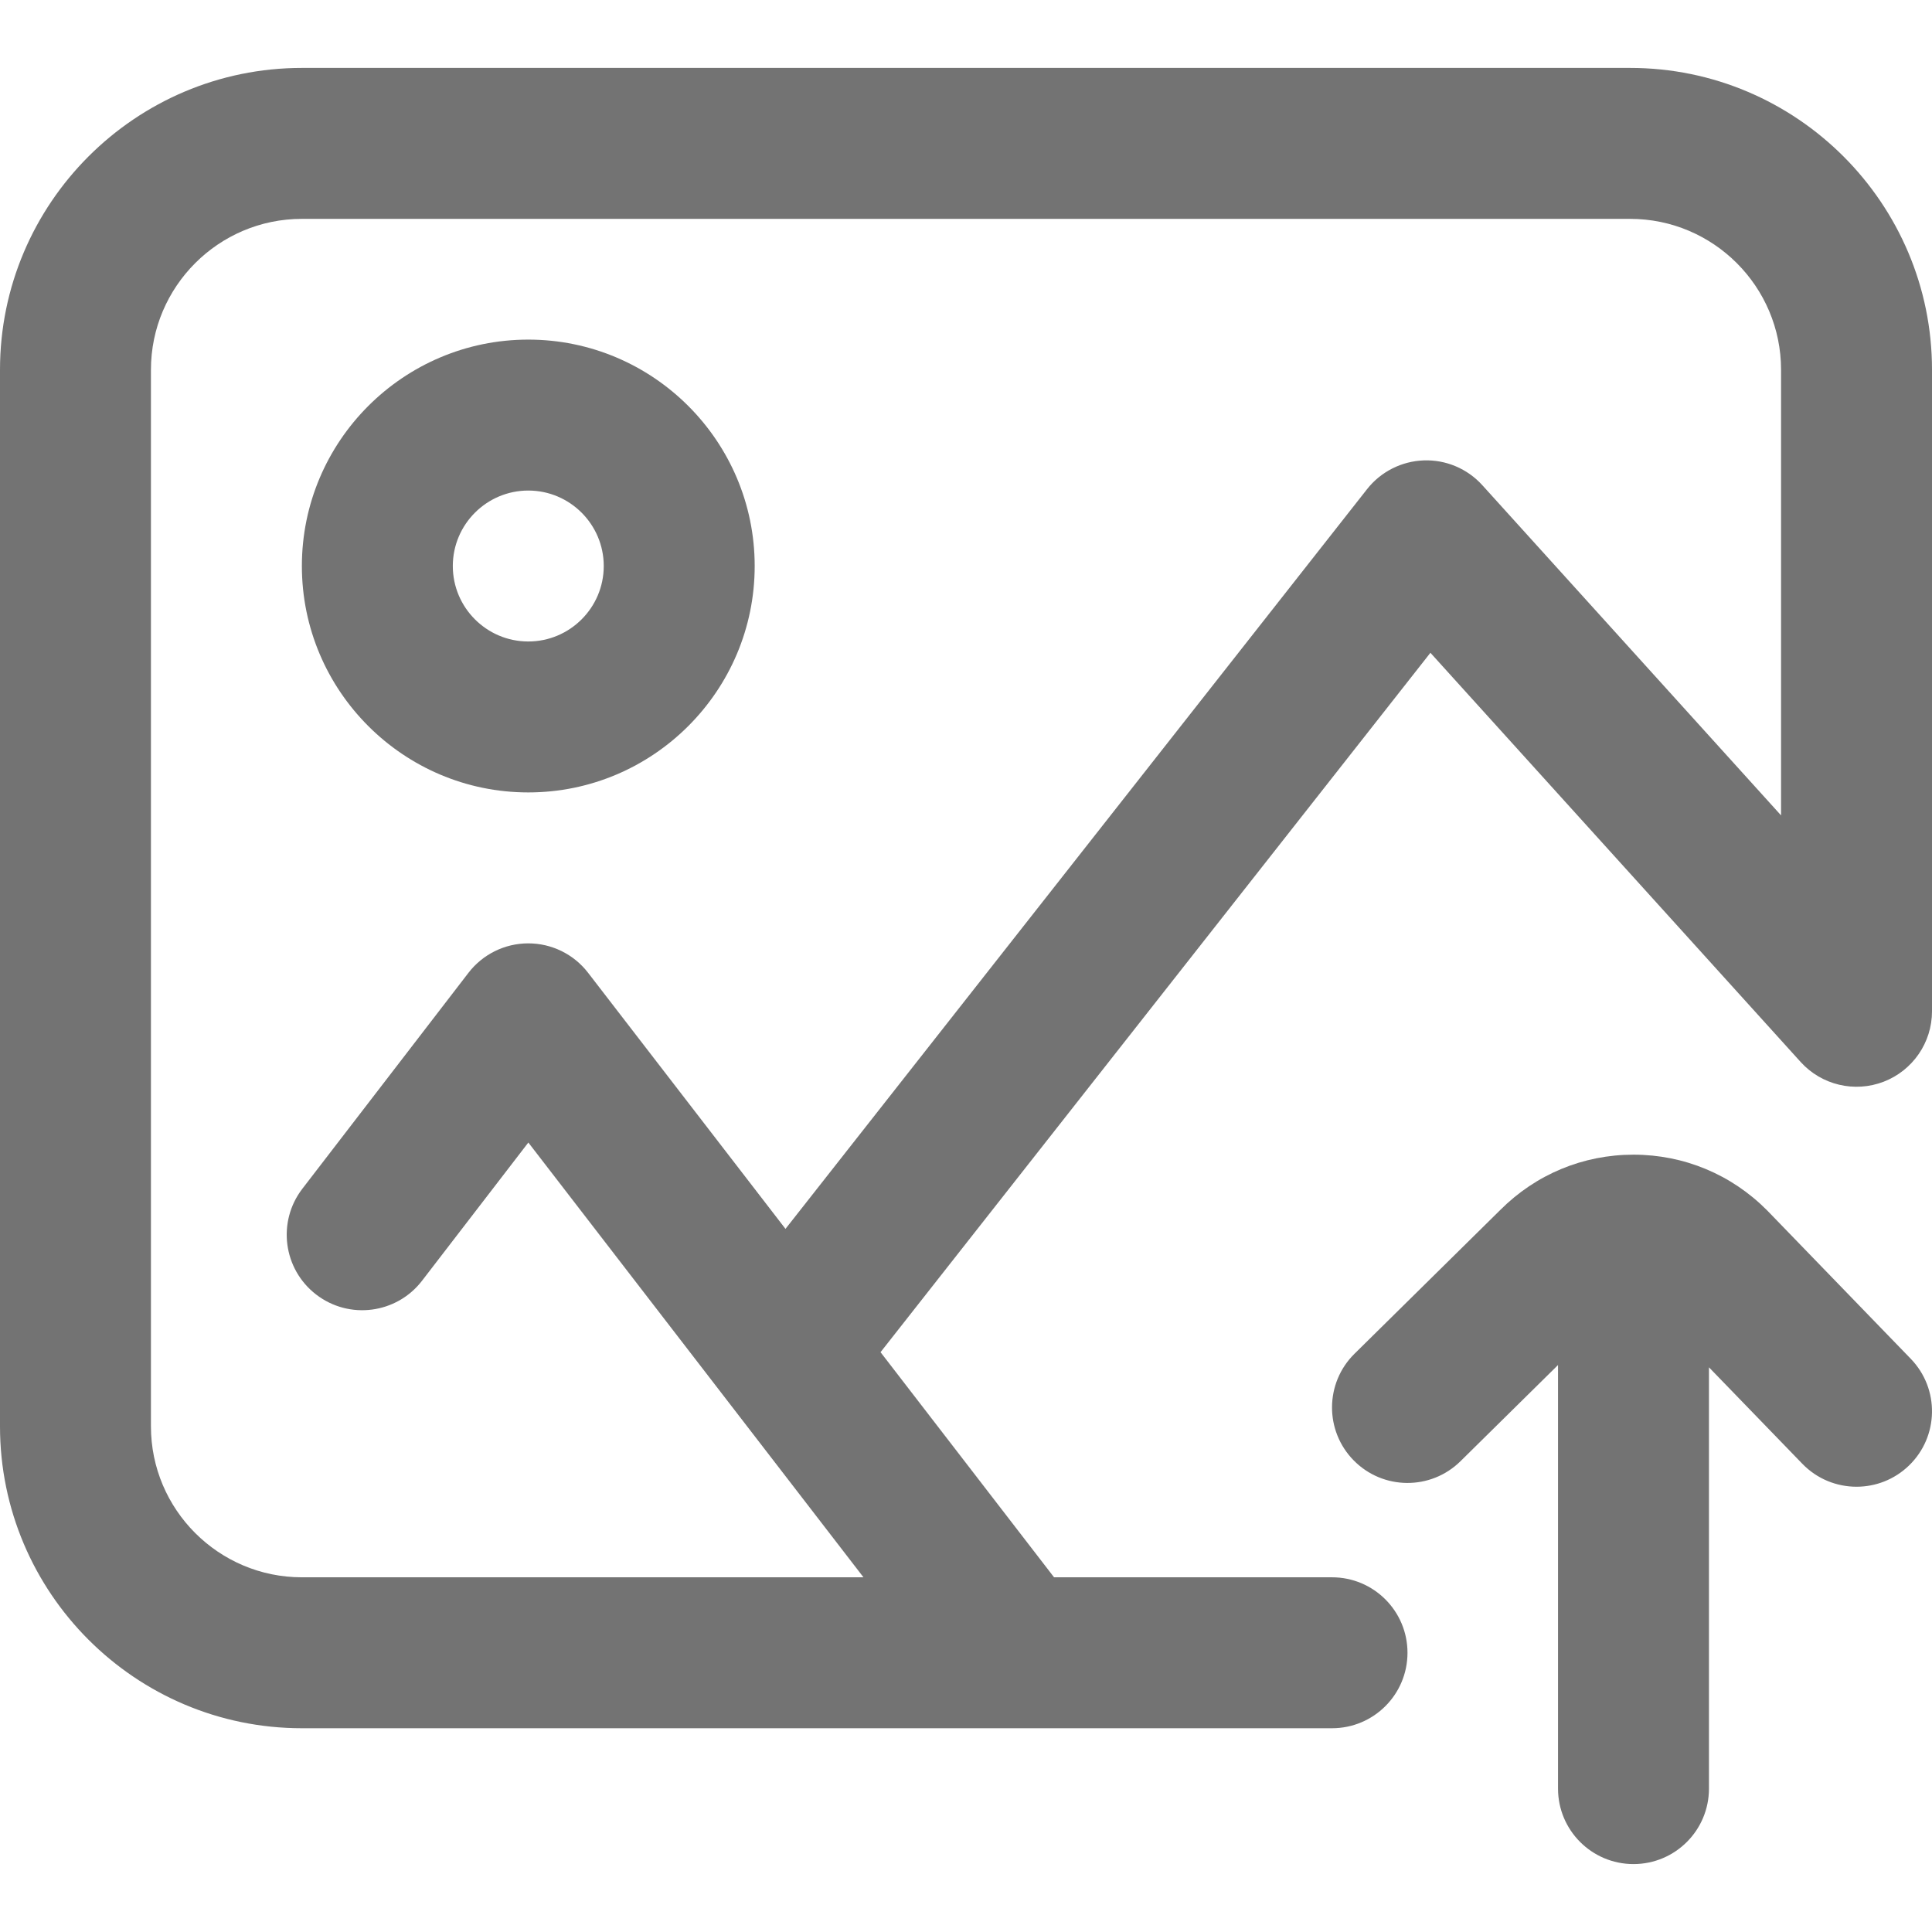
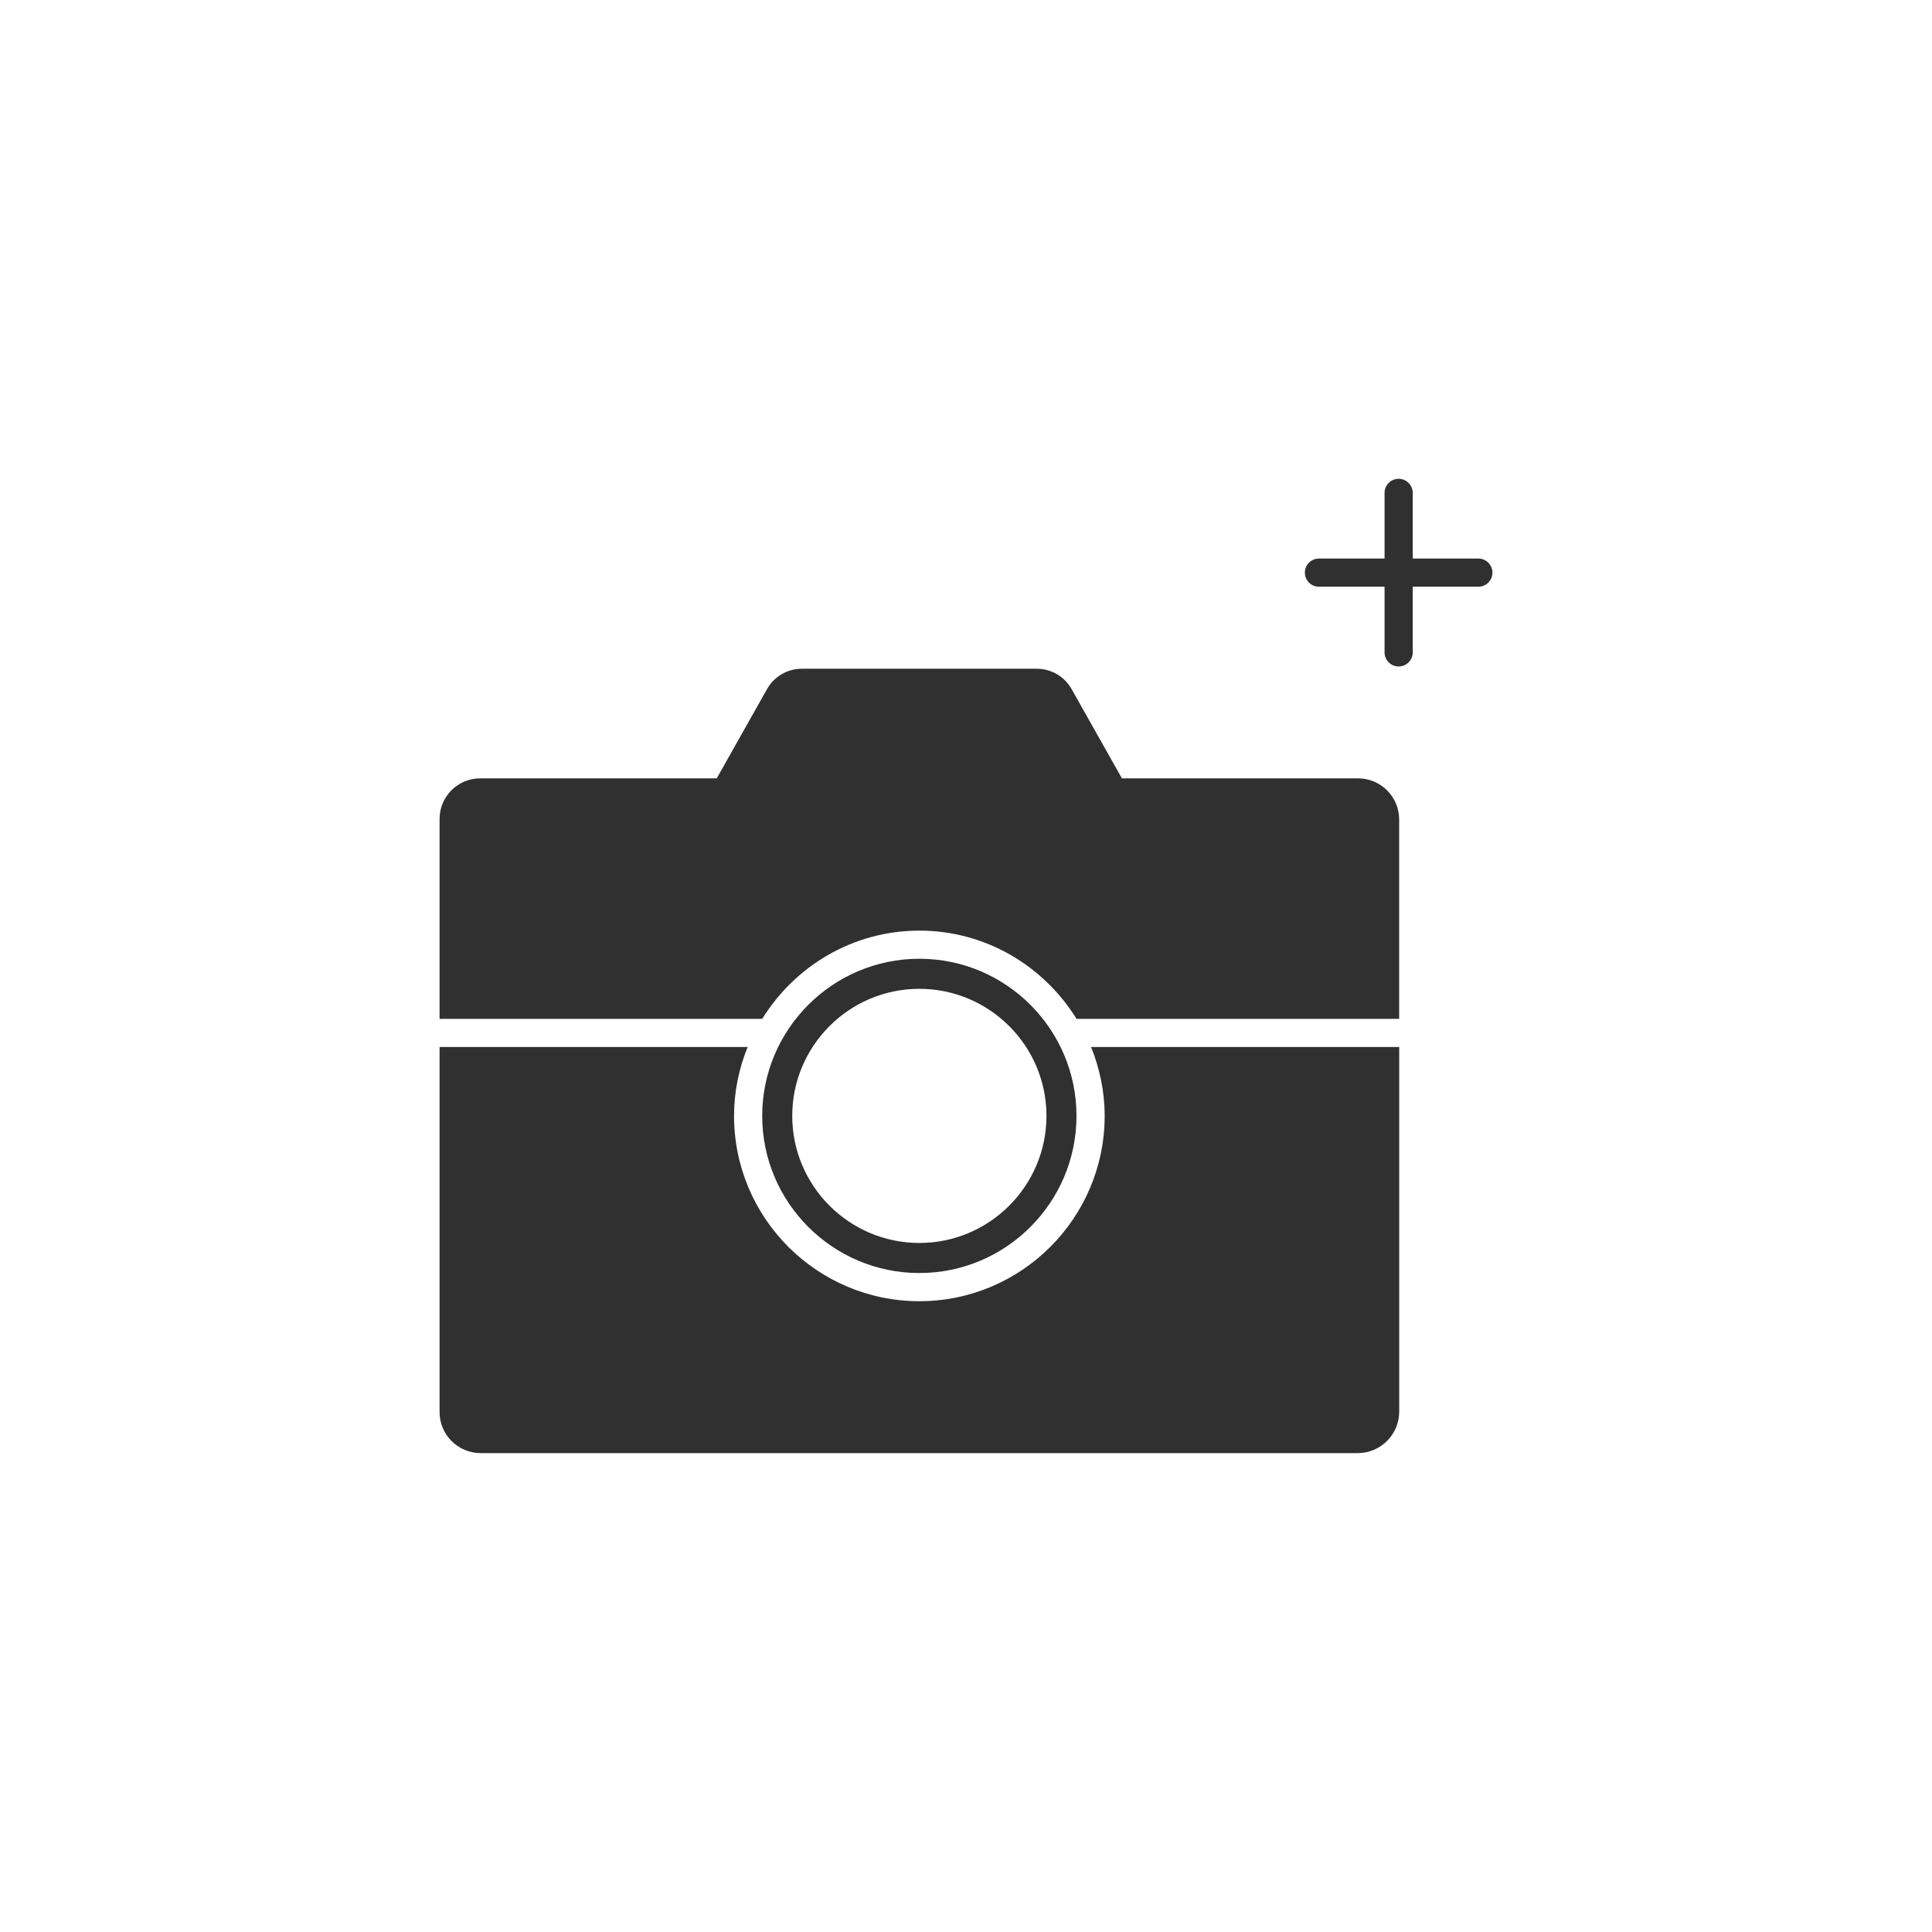
- <svg xmlns="http://www.w3.org/2000/svg" height="512px" viewBox="0 -18 512 512" width="512px">
-   <g>
-     <path d="m432 0h-352c-44.113 0-80 35.887-80 80v280c0 44.113 35.887 80 80 80h273c11.047 0 20-8.953 20-20s-8.953-20-20-20h-73.664l-45.984-59.656 145.723-185.348 98.098 108.422c5.547 6.137 14.301 8.219 22.02 5.246 7.715-2.977 12.809-10.395 12.809-18.664v-170c0-44.113-35.887-80-80-80zm40 198.086-79.168-87.504c-3.953-4.371-9.641-6.785-15.523-6.57-5.887.207-11.387 2.996-15.031 7.629l-154.117 196.023-52.32-67.875c-3.785-4.91-9.637-7.789-15.84-7.789-.004 0-.008 0-.012 0-6.203.004-12.059 2.887-15.84 7.805l-44.016 57.219c-6.734 8.758-5.098 21.312 3.656 28.047 8.758 6.738 21.312 5.098 28.051-3.656l28.176-36.633 88.816 115.219h-148.832c-22.055 0-40-17.945-40-40v-280c0-22.055 17.945-40 40-40h352c22.055 0 40 17.945 40 40zm0 0" data-original="#000000" class="active-path" data-old_color="#000000" fill="#737373" />
-     <path d="m140 72c-33.086 0-60 26.914-60 60s26.914 60 60 60 60-26.914 60-60-26.914-60-60-60zm0 80c-11.027 0-20-8.973-20-20s8.973-20 20-20 20 8.973 20 20-8.973 20-20 20zm0 0" data-original="#000000" class="active-path" data-old_color="#000000" fill="#737373" />
-     <path d="m468.477 302.941c-.059-.059-.117-.121-.176-.18-9.453-9.52-22.027-14.762-35.41-14.762-13.344 0-25.883 5.211-35.324 14.676l-38.613 38.086c-7.863 7.754-7.949 20.418-.191 28.281 7.754 7.863 20.418 7.953 28.281.195l25.848-25.492v112.254c0 11.047 8.953 20 20 20s20-8.953 20-20v-111.645l24.738 25.555c3.922 4.055 9.145 6.09 14.371 6.09 5.012 0 10.027-1.871 13.91-5.629 7.938-7.684 8.141-20.344.457-28.281zm0 0" data-original="#000000" class="active-path" data-old_color="#000000" fill="#737373" />
+ <svg xmlns="http://www.w3.org/2000/svg" style="enable-background:new 0 0 48 48;" version="1.1" viewBox="0 0 48 48" xml:space="preserve">
+   <g id="Padding__x26__Artboard" />
+   <g id="Icons">
+     <g>
+       <path d="M34.749,16.558c0.193,0,0.35-0.156,0.35-0.35v-1.631h1.63    c0.193,0,0.35-0.156,0.35-0.35s-0.157-0.35-0.35-0.35h-1.63v-1.631    c0-0.193-0.157-0.35-0.35-0.35s-0.35,0.156-0.35,0.35v1.631H32.769    c-0.193,0-0.35,0.156-0.35,0.35s0.157,0.35,0.35,0.35h1.63v1.631    C34.399,16.402,34.556,16.558,34.749,16.558z" style="fill:#303030;" />
+       <g>
+         <path d="M22.841,31.628c2.153,0,3.904-1.752,3.904-3.904s-1.751-3.904-3.904-3.904     s-3.904,1.752-3.904,3.904S20.688,31.628,22.841,31.628z M22.841,24.567     c1.741,0,3.158,1.416,3.158,3.157s-1.417,3.157-3.158,3.157s-3.158-1.416-3.158-3.157     S21.1,24.567,22.841,24.567z" style="fill:#303030;" />
+         <path d="M27.107,26.012c0.214,0.53,0.338,1.106,0.338,1.712     c0,2.539-2.065,4.604-4.604,4.604c-2.539,0-4.604-2.064-4.604-4.604c0-0.606,0.124-1.182,0.338-1.712     h-6.954h-0.7v9.071c0,0.562,0.458,1.019,1.02,1.019h21.791c0.568,0,1.031-0.462,1.031-1.03     v-9.06h-0.7H27.107z" style="fill:#303030;" />
+         <path d="M33.741,19.338h-5.867l-1.25-2.217c-0.175-0.312-0.506-0.506-0.863-0.506     h-5.841c-0.357,0-0.688,0.193-0.863,0.505l-1.25,2.218h-5.877c-0.557,0-1.009,0.452-1.009,1.009     v4.966h0.7h7.316c0.812-1.31,2.252-2.192,3.905-2.192c1.652,0,3.092,0.882,3.904,2.192h7.316     h0.7v-4.955C34.761,19.795,34.304,19.338,33.741,19.338z" style="fill:#303030;" />
+       </g>
+     </g>
  </g>
</svg>
